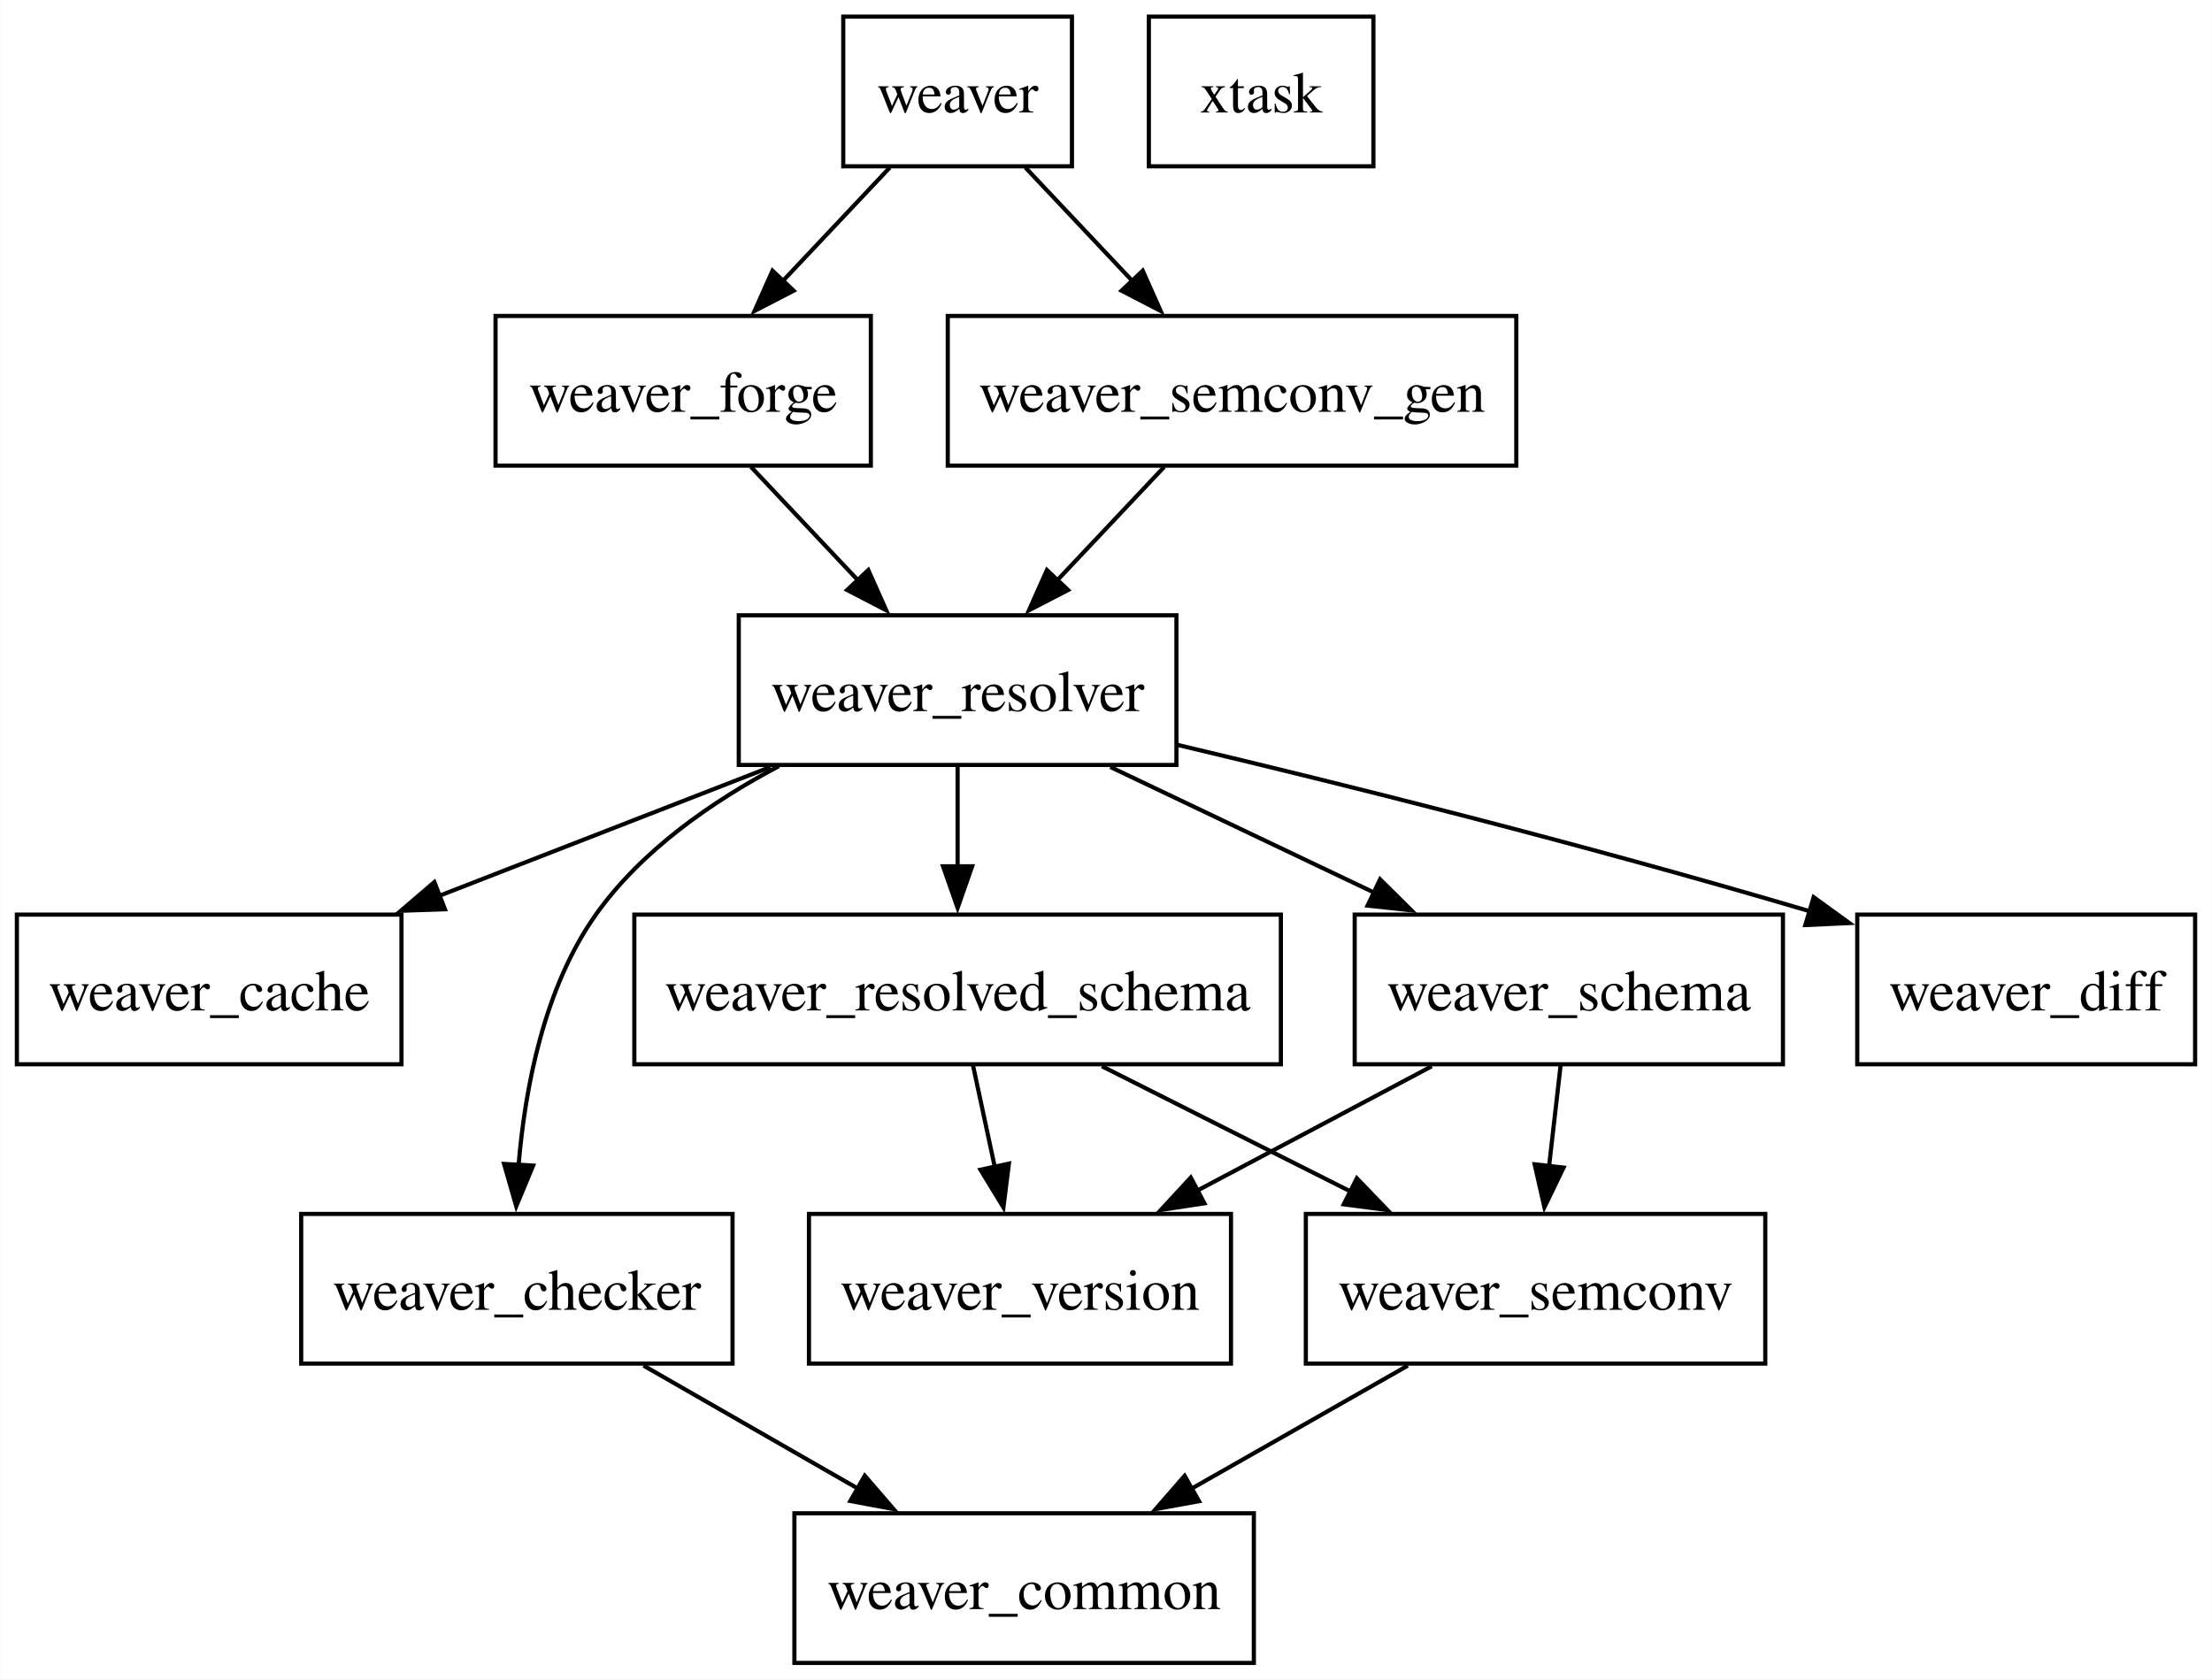
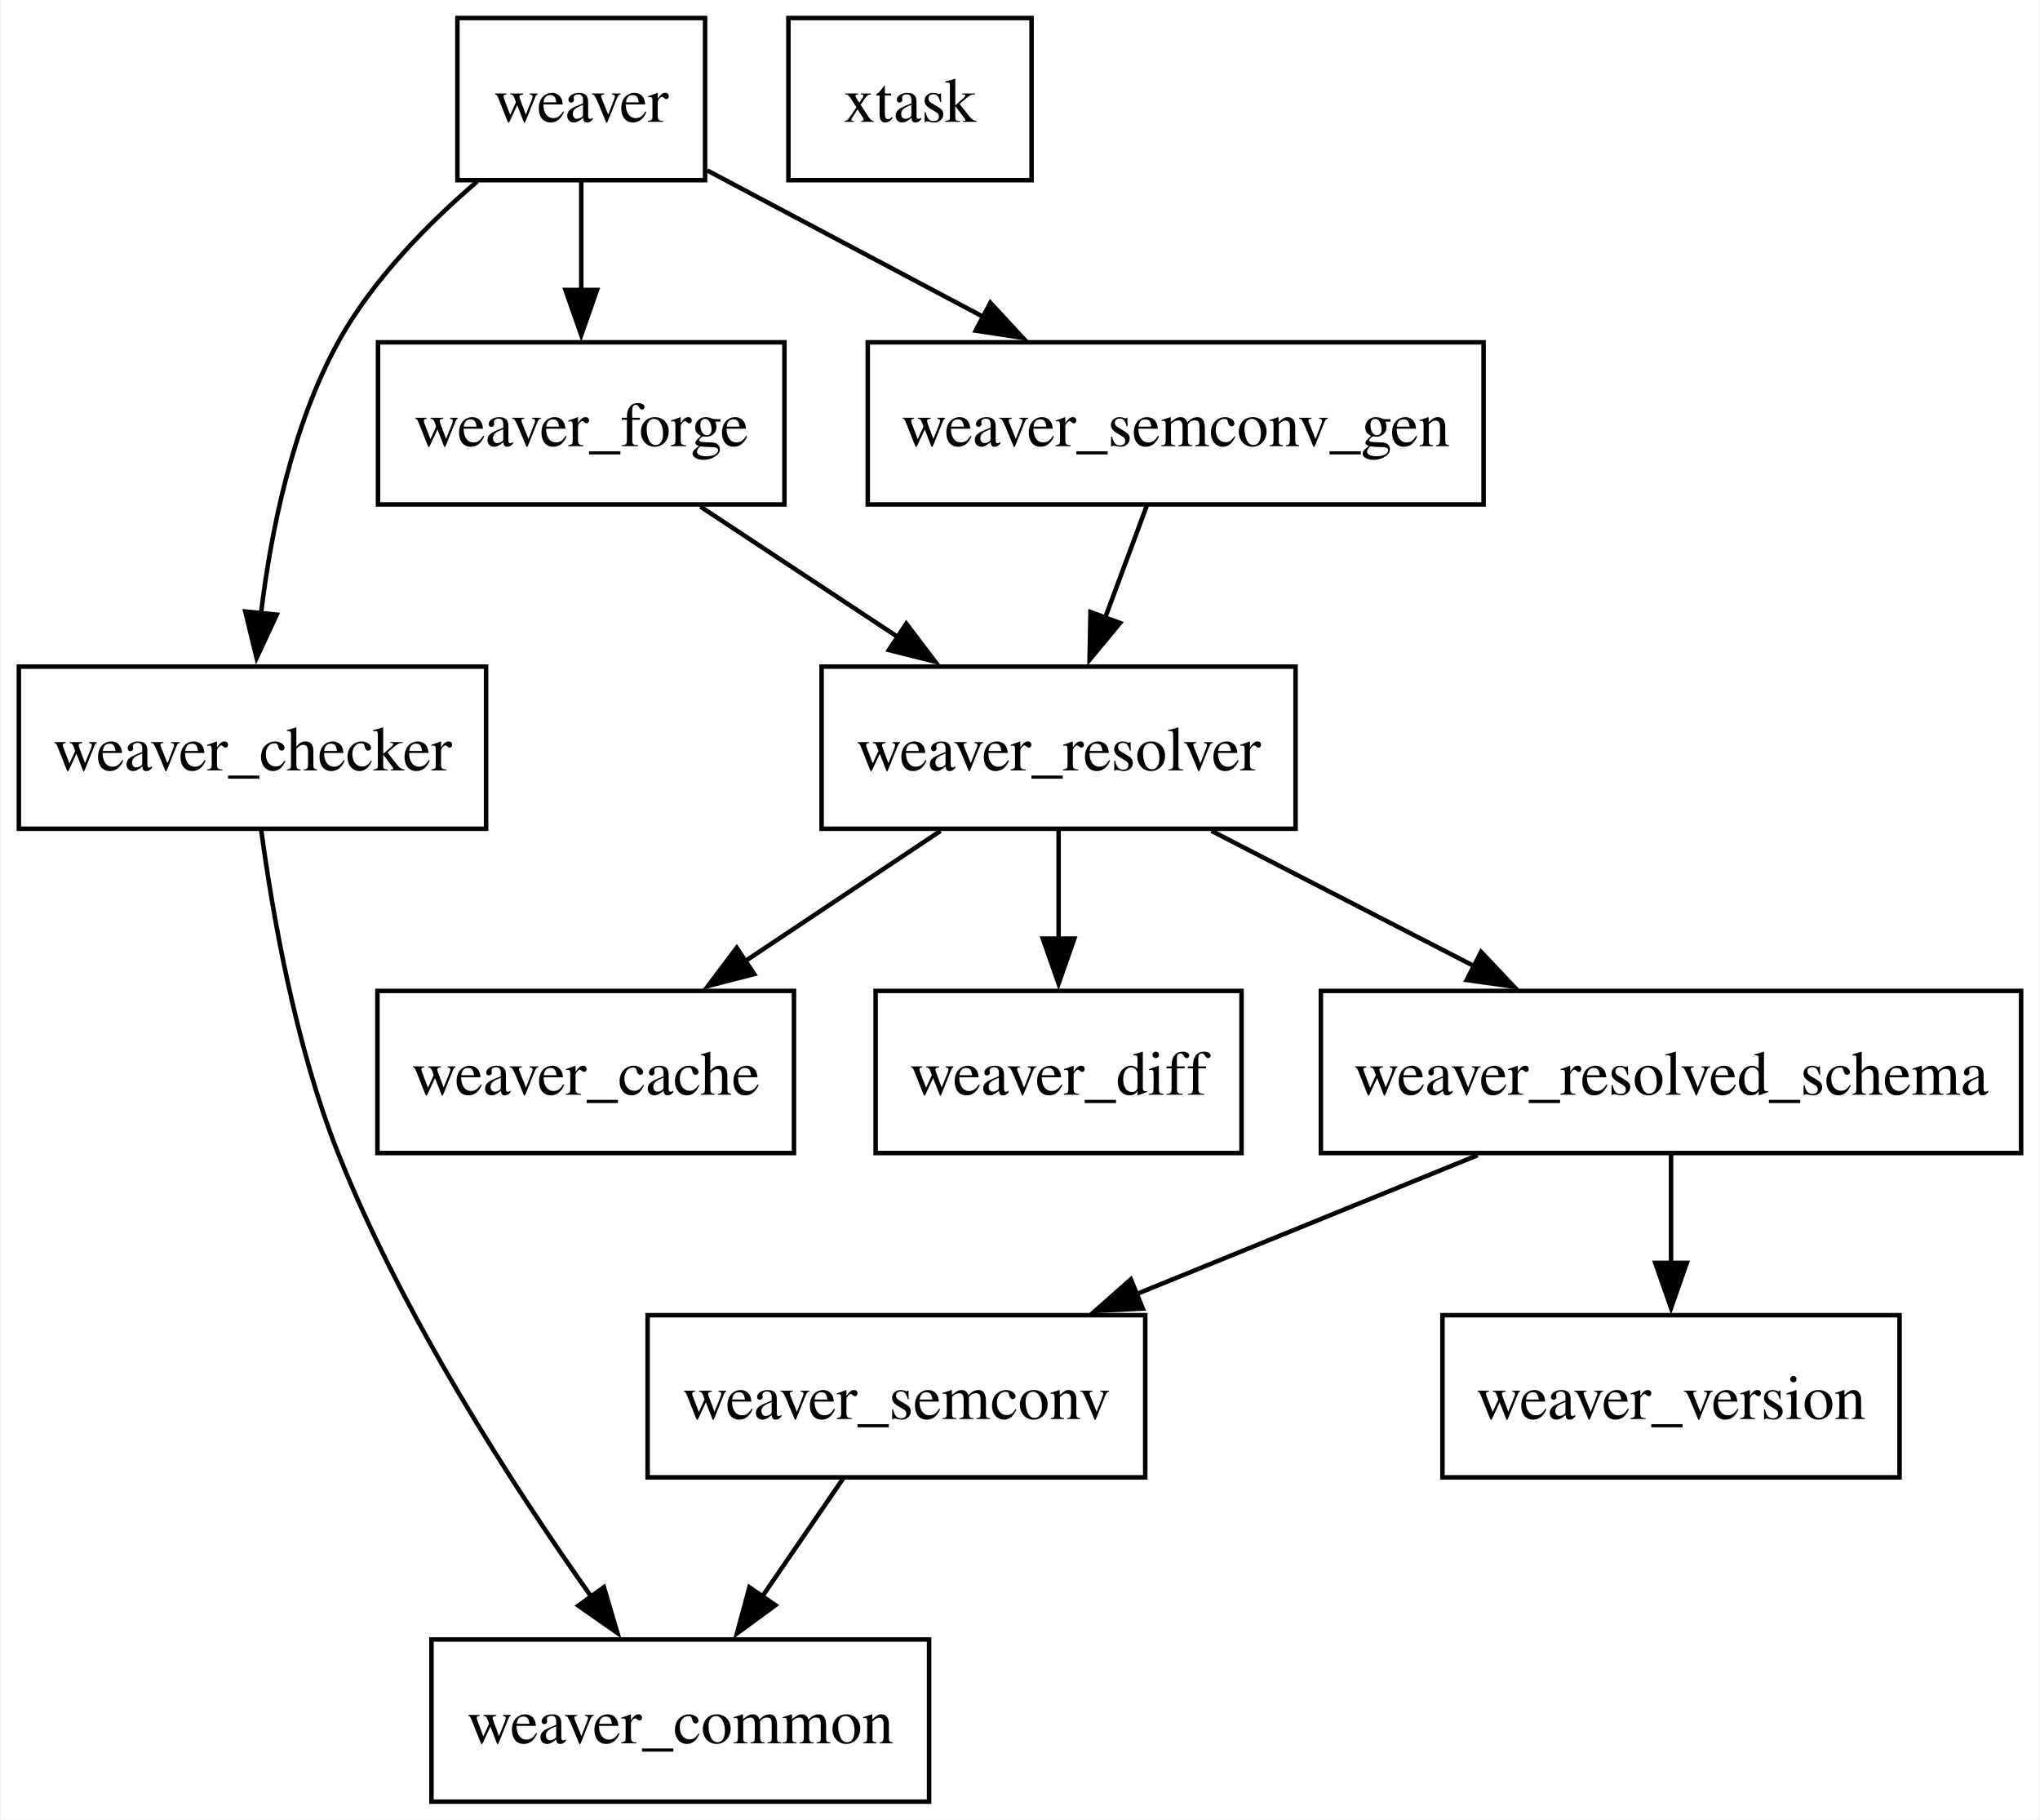
- <svg xmlns="http://www.w3.org/2000/svg" width="532pt" height="404pt" viewBox="0.00 0.00 531.88 404.00">
+ <svg xmlns="http://www.w3.org/2000/svg" width="453pt" height="404pt" viewBox="0.00 0.00 452.62 404.00">
  <g id="graph0" class="graph" transform="scale(1 1) rotate(0) translate(4 400)">
-     <polygon fill="white" stroke="none" points="-4,4 -4,-400 527.88,-400 527.88,4 -4,4" />
+     <polygon fill="white" stroke="none" points="-4,4 -4,-400 448.62,-400 448.62,4 -4,4" />
    <g id="node1" class="node">
-       <polygon fill="none" stroke="black" points="92.5,-180 0,-180 0,-144 92.5,-144 92.5,-180" />
-       <text text-anchor="middle" x="46.25" y="-156.95" font-family="Times,serif" font-size="14.00">weaver_cache</text>
+       <polygon fill="none" stroke="black" points="172.12,-180 79.62,-180 79.62,-144 172.12,-144 172.12,-180" />
+       <text text-anchor="middle" x="125.88" y="-156.95" font-family="Times,serif" font-size="14.00">weaver_cache</text>
    </g>
    <g id="node2" class="node">
-       <polygon fill="none" stroke="black" points="172.12,-108 68.38,-108 68.38,-72 172.12,-72 172.12,-108" />
-       <text text-anchor="middle" x="120.25" y="-84.95" font-family="Times,serif" font-size="14.00">weaver_checker</text>
+       <polygon fill="none" stroke="black" points="103.75,-252 0,-252 0,-216 103.75,-216 103.75,-252" />
+       <text text-anchor="middle" x="51.88" y="-228.95" font-family="Times,serif" font-size="14.00">weaver_checker</text>
    </g>
    <g id="node3" class="node">
-       <polygon fill="none" stroke="black" points="297.5,-36 187,-36 187,0 297.5,0 297.5,-36" />
-       <text text-anchor="middle" x="242.25" y="-12.95" font-family="Times,serif" font-size="14.00">weaver_common</text>
+       <polygon fill="none" stroke="black" points="202.12,-36 91.62,-36 91.62,0 202.12,0 202.12,-36" />
+       <text text-anchor="middle" x="146.88" y="-12.95" font-family="Times,serif" font-size="14.00">weaver_common</text>
    </g>
    <g id="edge1" class="edge">
-       <path fill="none" stroke="black" d="M150.72,-71.52C166.41,-62.51 185.74,-51.42 202.58,-41.76" />
-       <polygon fill="black" stroke="black" points="203.92,-45.03 210.85,-37.01 200.44,-38.95 203.92,-45.03" />
+       <path fill="none" stroke="black" d="M53.81,-215.77C56.26,-197.47 61.36,-167.93 70.88,-144 85.3,-107.7 109.83,-69.9 127.11,-45.5" />
+       <polygon fill="black" stroke="black" points="129.91,-47.61 132.91,-37.45 124.23,-43.52 129.91,-47.61" />
    </g>
    <g id="node4" class="node">
-       <polygon fill="none" stroke="black" points="523.88,-180 442.62,-180 442.62,-144 523.88,-144 523.88,-180" />
-       <text text-anchor="middle" x="483.25" y="-156.95" font-family="Times,serif" font-size="14.00">weaver_diff</text>
+       <polygon fill="none" stroke="black" points="271.5,-180 190.25,-180 190.25,-144 271.5,-144 271.5,-180" />
+       <text text-anchor="middle" x="230.88" y="-156.95" font-family="Times,serif" font-size="14.00">weaver_diff</text>
    </g>
    <g id="node5" class="node">
-       <polygon fill="none" stroke="black" points="205.38,-324 115.12,-324 115.12,-288 205.38,-288 205.38,-324" />
-       <text text-anchor="middle" x="160.25" y="-300.95" font-family="Times,serif" font-size="14.00">weaver_forge</text>
+       <polygon fill="none" stroke="black" points="170,-324 79.75,-324 79.75,-288 170,-288 170,-324" />
+       <text text-anchor="middle" x="124.88" y="-300.95" font-family="Times,serif" font-size="14.00">weaver_forge</text>
    </g>
    <g id="node9" class="node">
-       <polygon fill="none" stroke="black" points="278.88,-252 173.62,-252 173.62,-216 278.88,-216 278.88,-252" />
-       <text text-anchor="middle" x="226.25" y="-228.95" font-family="Times,serif" font-size="14.00">weaver_resolver</text>
+       <polygon fill="none" stroke="black" points="283.5,-252 178.25,-252 178.25,-216 283.5,-216 283.5,-252" />
+       <text text-anchor="middle" x="230.88" y="-228.95" font-family="Times,serif" font-size="14.00">weaver_resolver</text>
    </g>
    <g id="edge2" class="edge">
-       <path fill="none" stroke="black" d="M176.56,-287.7C184.32,-279.47 193.74,-269.48 202.28,-260.42" />
-       <polygon fill="black" stroke="black" points="204.77,-262.88 209.08,-253.21 199.68,-258.08 204.77,-262.88" />
+       <path fill="none" stroke="black" d="M151.35,-287.52C164.6,-278.76 180.84,-268.04 195.17,-258.58" />
+       <polygon fill="black" stroke="black" points="197.06,-261.53 203.47,-253.09 193.2,-255.68 197.06,-261.53" />
    </g>
    <g id="node6" class="node">
-       <polygon fill="none" stroke="black" points="304,-180 148.5,-180 148.5,-144 304,-144 304,-180" />
-       <text text-anchor="middle" x="226.25" y="-156.95" font-family="Times,serif" font-size="14.00">weaver_resolved_schema</text>
+       <polygon fill="none" stroke="black" points="444.62,-180 289.12,-180 289.12,-144 444.62,-144 444.62,-180" />
+       <text text-anchor="middle" x="366.88" y="-156.95" font-family="Times,serif" font-size="14.00">weaver_resolved_schema</text>
    </g>
    <g id="node7" class="node">
-       <polygon fill="none" stroke="black" points="420.5,-108 310,-108 310,-72 420.5,-72 420.5,-108" />
-       <text text-anchor="middle" x="365.25" y="-84.95" font-family="Times,serif" font-size="14.00">weaver_semconv</text>
+       <polygon fill="none" stroke="black" points="250.12,-108 139.62,-108 139.62,-72 250.12,-72 250.12,-108" />
+       <text text-anchor="middle" x="194.88" y="-84.95" font-family="Times,serif" font-size="14.00">weaver_semconv</text>
    </g>
    <g id="edge3" class="edge">
-       <path fill="none" stroke="black" d="M260.97,-143.52C279.1,-134.39 301.48,-123.11 320.86,-113.35" />
-       <polygon fill="black" stroke="black" points="322.27,-116.57 329.62,-108.94 319.12,-110.31 322.27,-116.57" />
+       <path fill="none" stroke="black" d="M323.92,-143.52C300.95,-134.17 272.46,-122.57 248.1,-112.66" />
+       <polygon fill="black" stroke="black" points="249.57,-109.48 238.99,-108.95 246.93,-115.96 249.57,-109.48" />
    </g>
    <g id="node8" class="node">
-       <polygon fill="none" stroke="black" points="292,-108 190.5,-108 190.5,-72 292,-72 292,-108" />
-       <text text-anchor="middle" x="241.25" y="-84.95" font-family="Times,serif" font-size="14.00">weaver_version</text>
+       <polygon fill="none" stroke="black" points="417.62,-108 316.12,-108 316.12,-72 417.62,-72 417.62,-108" />
+       <text text-anchor="middle" x="366.88" y="-84.95" font-family="Times,serif" font-size="14.00">weaver_version</text>
    </g>
    <g id="edge4" class="edge">
-       <path fill="none" stroke="black" d="M229.96,-143.7C231.54,-136.32 233.42,-127.52 235.2,-119.25" />
-       <polygon fill="black" stroke="black" points="238.59,-120.1 237.27,-109.58 231.75,-118.63 238.59,-120.1" />
+       <path fill="none" stroke="black" d="M366.88,-143.7C366.88,-136.41 366.88,-127.73 366.88,-119.54" />
+       <polygon fill="black" stroke="black" points="370.38,-119.62 366.88,-109.62 363.38,-119.62 370.38,-119.62" />
    </g>
    <g id="edge5" class="edge">
-       <path fill="none" stroke="black" d="M334.53,-71.52C318.71,-62.51 299.22,-51.42 282.24,-41.76" />
-       <polygon fill="black" stroke="black" points="284.32,-38.91 273.89,-37.01 280.85,-45 284.32,-38.91" />
+       <path fill="none" stroke="black" d="M183.01,-71.7C177.6,-63.81 171.08,-54.3 165.08,-45.55" />
+       <polygon fill="black" stroke="black" points="168,-43.62 159.46,-37.35 162.23,-47.58 168,-43.62" />
    </g>
    <g id="edge6" class="edge">
-       <path fill="none" stroke="black" d="M181.29,-215.52C157.15,-206.13 127.17,-194.47 101.6,-184.53" />
-       <polygon fill="black" stroke="black" points="102.95,-181.29 92.36,-180.93 100.41,-187.82 102.95,-181.29" />
+       <path fill="none" stroke="black" d="M204.65,-215.52C191.52,-206.76 175.44,-196.04 161.24,-186.58" />
+       <polygon fill="black" stroke="black" points="163.29,-183.73 153.03,-181.1 159.4,-189.56 163.29,-183.73" />
    </g>
    <g id="edge7" class="edge">
-       <path fill="none" stroke="black" d="M183.27,-215.72C167.19,-207.23 150.2,-195.44 139.25,-180 126.8,-162.45 122.22,-138.39 120.66,-119.71" />
-       <polygon fill="black" stroke="black" points="124.16,-119.63 120.1,-109.85 117.17,-120.03 124.16,-119.63" />
+       <path fill="none" stroke="black" d="M230.88,-215.7C230.88,-208.41 230.88,-199.73 230.88,-191.54" />
+       <polygon fill="black" stroke="black" points="234.38,-191.62 230.88,-181.62 227.38,-191.62 234.38,-191.62" />
    </g>
    <g id="edge8" class="edge">
-       <path fill="none" stroke="black" d="M279.16,-220.82C318.85,-211.4 374.7,-197.51 431.23,-180.8" />
-       <polygon fill="black" stroke="black" points="432.13,-184.19 440.71,-177.97 430.13,-177.48 432.13,-184.19" />
+       <path fill="none" stroke="black" d="M264.84,-215.52C282.5,-206.43 304.28,-195.22 323.18,-185.49" />
+       <polygon fill="black" stroke="black" points="324.7,-188.64 331.99,-180.95 321.5,-182.42 324.7,-188.64" />
+     </g>
+     <g id="node10" class="node">
+       <polygon fill="none" stroke="black" points="325.25,-324 188.5,-324 188.5,-288 325.25,-288 325.25,-324" />
+       <text text-anchor="middle" x="256.88" y="-300.95" font-family="Times,serif" font-size="14.00">weaver_semconv_gen</text>
    </g>
    <g id="edge9" class="edge">
-       <path fill="none" stroke="black" d="M226.25,-215.7C226.25,-208.41 226.25,-199.73 226.25,-191.54" />
-       <polygon fill="black" stroke="black" points="229.75,-191.62 226.25,-181.62 222.75,-191.62 229.75,-191.62" />
+       <path fill="none" stroke="black" d="M250.45,-287.7C247.65,-280.15 244.29,-271.12 241.16,-262.68" />
+       <polygon fill="black" stroke="black" points="244.52,-261.68 237.76,-253.52 237.96,-264.12 244.52,-261.68" />
    </g>
-     <g id="node10" class="node">
-       <polygon fill="none" stroke="black" points="424.75,-180 321.75,-180 321.75,-144 424.75,-144 424.75,-180" />
-       <text text-anchor="middle" x="373.25" y="-156.95" font-family="Times,serif" font-size="14.00">weaver_schema</text>
+     <g id="node11" class="node">
+       <polygon fill="none" stroke="black" points="224.88,-396 170.88,-396 170.88,-360 224.88,-360 224.88,-396" />
+       <text text-anchor="middle" x="197.88" y="-372.95" font-family="Times,serif" font-size="14.00">xtask</text>
+     </g>
+     <g id="node12" class="node">
+       <polygon fill="none" stroke="black" points="152.38,-396 97.38,-396 97.38,-360 152.38,-360 152.38,-396" />
+       <text text-anchor="middle" x="124.88" y="-372.95" font-family="Times,serif" font-size="14.00">weaver</text>
    </g>
    <g id="edge10" class="edge">
-       <path fill="none" stroke="black" d="M262.97,-215.52C282.16,-206.38 305.85,-195.09 326.36,-185.33" />
-       <polygon fill="black" stroke="black" points="327.86,-188.49 335.38,-181.03 324.85,-182.17 327.86,-188.49" />
+       <path fill="none" stroke="black" d="M101.78,-359.72C90.81,-350.32 78.47,-337.81 70.88,-324 60.69,-305.46 55.96,-281.97 53.77,-263.78" />
+       <polygon fill="black" stroke="black" points="57.26,-263.53 52.79,-253.93 50.29,-264.23 57.26,-263.53" />
    </g>
    <g id="edge11" class="edge">
-       <path fill="none" stroke="black" d="M371.27,-143.7C370.44,-136.41 369.45,-127.73 368.51,-119.54" />
-       <polygon fill="black" stroke="black" points="371.99,-119.15 367.38,-109.61 365.03,-119.94 371.99,-119.15" />
+       <path fill="none" stroke="black" d="M124.88,-359.7C124.88,-352.41 124.88,-343.73 124.88,-335.54" />
+       <polygon fill="black" stroke="black" points="128.38,-335.62 124.88,-325.62 121.38,-335.62 128.38,-335.62" />
    </g>
    <g id="edge12" class="edge">
-       <path fill="none" stroke="black" d="M340.28,-143.52C323.22,-134.47 302.2,-123.32 283.91,-113.62" />
-       <polygon fill="black" stroke="black" points="285.61,-110.56 275.14,-108.97 282.33,-116.75 285.61,-110.56" />
-     </g>
-     <g id="node11" class="node">
-       <polygon fill="none" stroke="black" points="360.62,-324 223.88,-324 223.88,-288 360.62,-288 360.62,-324" />
-       <text text-anchor="middle" x="292.25" y="-300.95" font-family="Times,serif" font-size="14.00">weaver_semconv_gen</text>
-     </g>
-     <g id="edge13" class="edge">
-       <path fill="none" stroke="black" d="M275.94,-287.7C268.18,-279.47 258.76,-269.48 250.22,-260.42" />
-       <polygon fill="black" stroke="black" points="252.82,-258.08 243.42,-253.21 247.73,-262.88 252.82,-258.08" />
-     </g>
-     <g id="node12" class="node">
-       <polygon fill="none" stroke="black" points="326.25,-396 272.25,-396 272.25,-360 326.25,-360 326.25,-396" />
-       <text text-anchor="middle" x="299.25" y="-372.95" font-family="Times,serif" font-size="14.00">xtask</text>
-     </g>
-     <g id="node13" class="node">
-       <polygon fill="none" stroke="black" points="253.75,-396 198.75,-396 198.75,-360 253.75,-360 253.75,-396" />
-       <text text-anchor="middle" x="226.25" y="-372.95" font-family="Times,serif" font-size="14.00">weaver</text>
-     </g>
-     <g id="edge14" class="edge">
-       <path fill="none" stroke="black" d="M209.94,-359.7C202.18,-351.47 192.76,-341.48 184.22,-332.42" />
-       <polygon fill="black" stroke="black" points="186.82,-330.08 177.42,-325.21 181.73,-334.88 186.82,-330.08" />
-     </g>
-     <g id="edge15" class="edge">
-       <path fill="none" stroke="black" d="M242.56,-359.7C250.32,-351.47 259.74,-341.48 268.28,-332.42" />
-       <polygon fill="black" stroke="black" points="270.77,-334.88 275.08,-325.21 265.68,-330.08 270.77,-334.88" />
+       <path fill="none" stroke="black" d="M152.87,-362.15C170.66,-352.72 194.03,-340.33 214.11,-329.68" />
+       <polygon fill="black" stroke="black" points="215.73,-332.78 222.93,-325 212.46,-326.59 215.73,-332.78" />
    </g>
  </g>
</svg>
